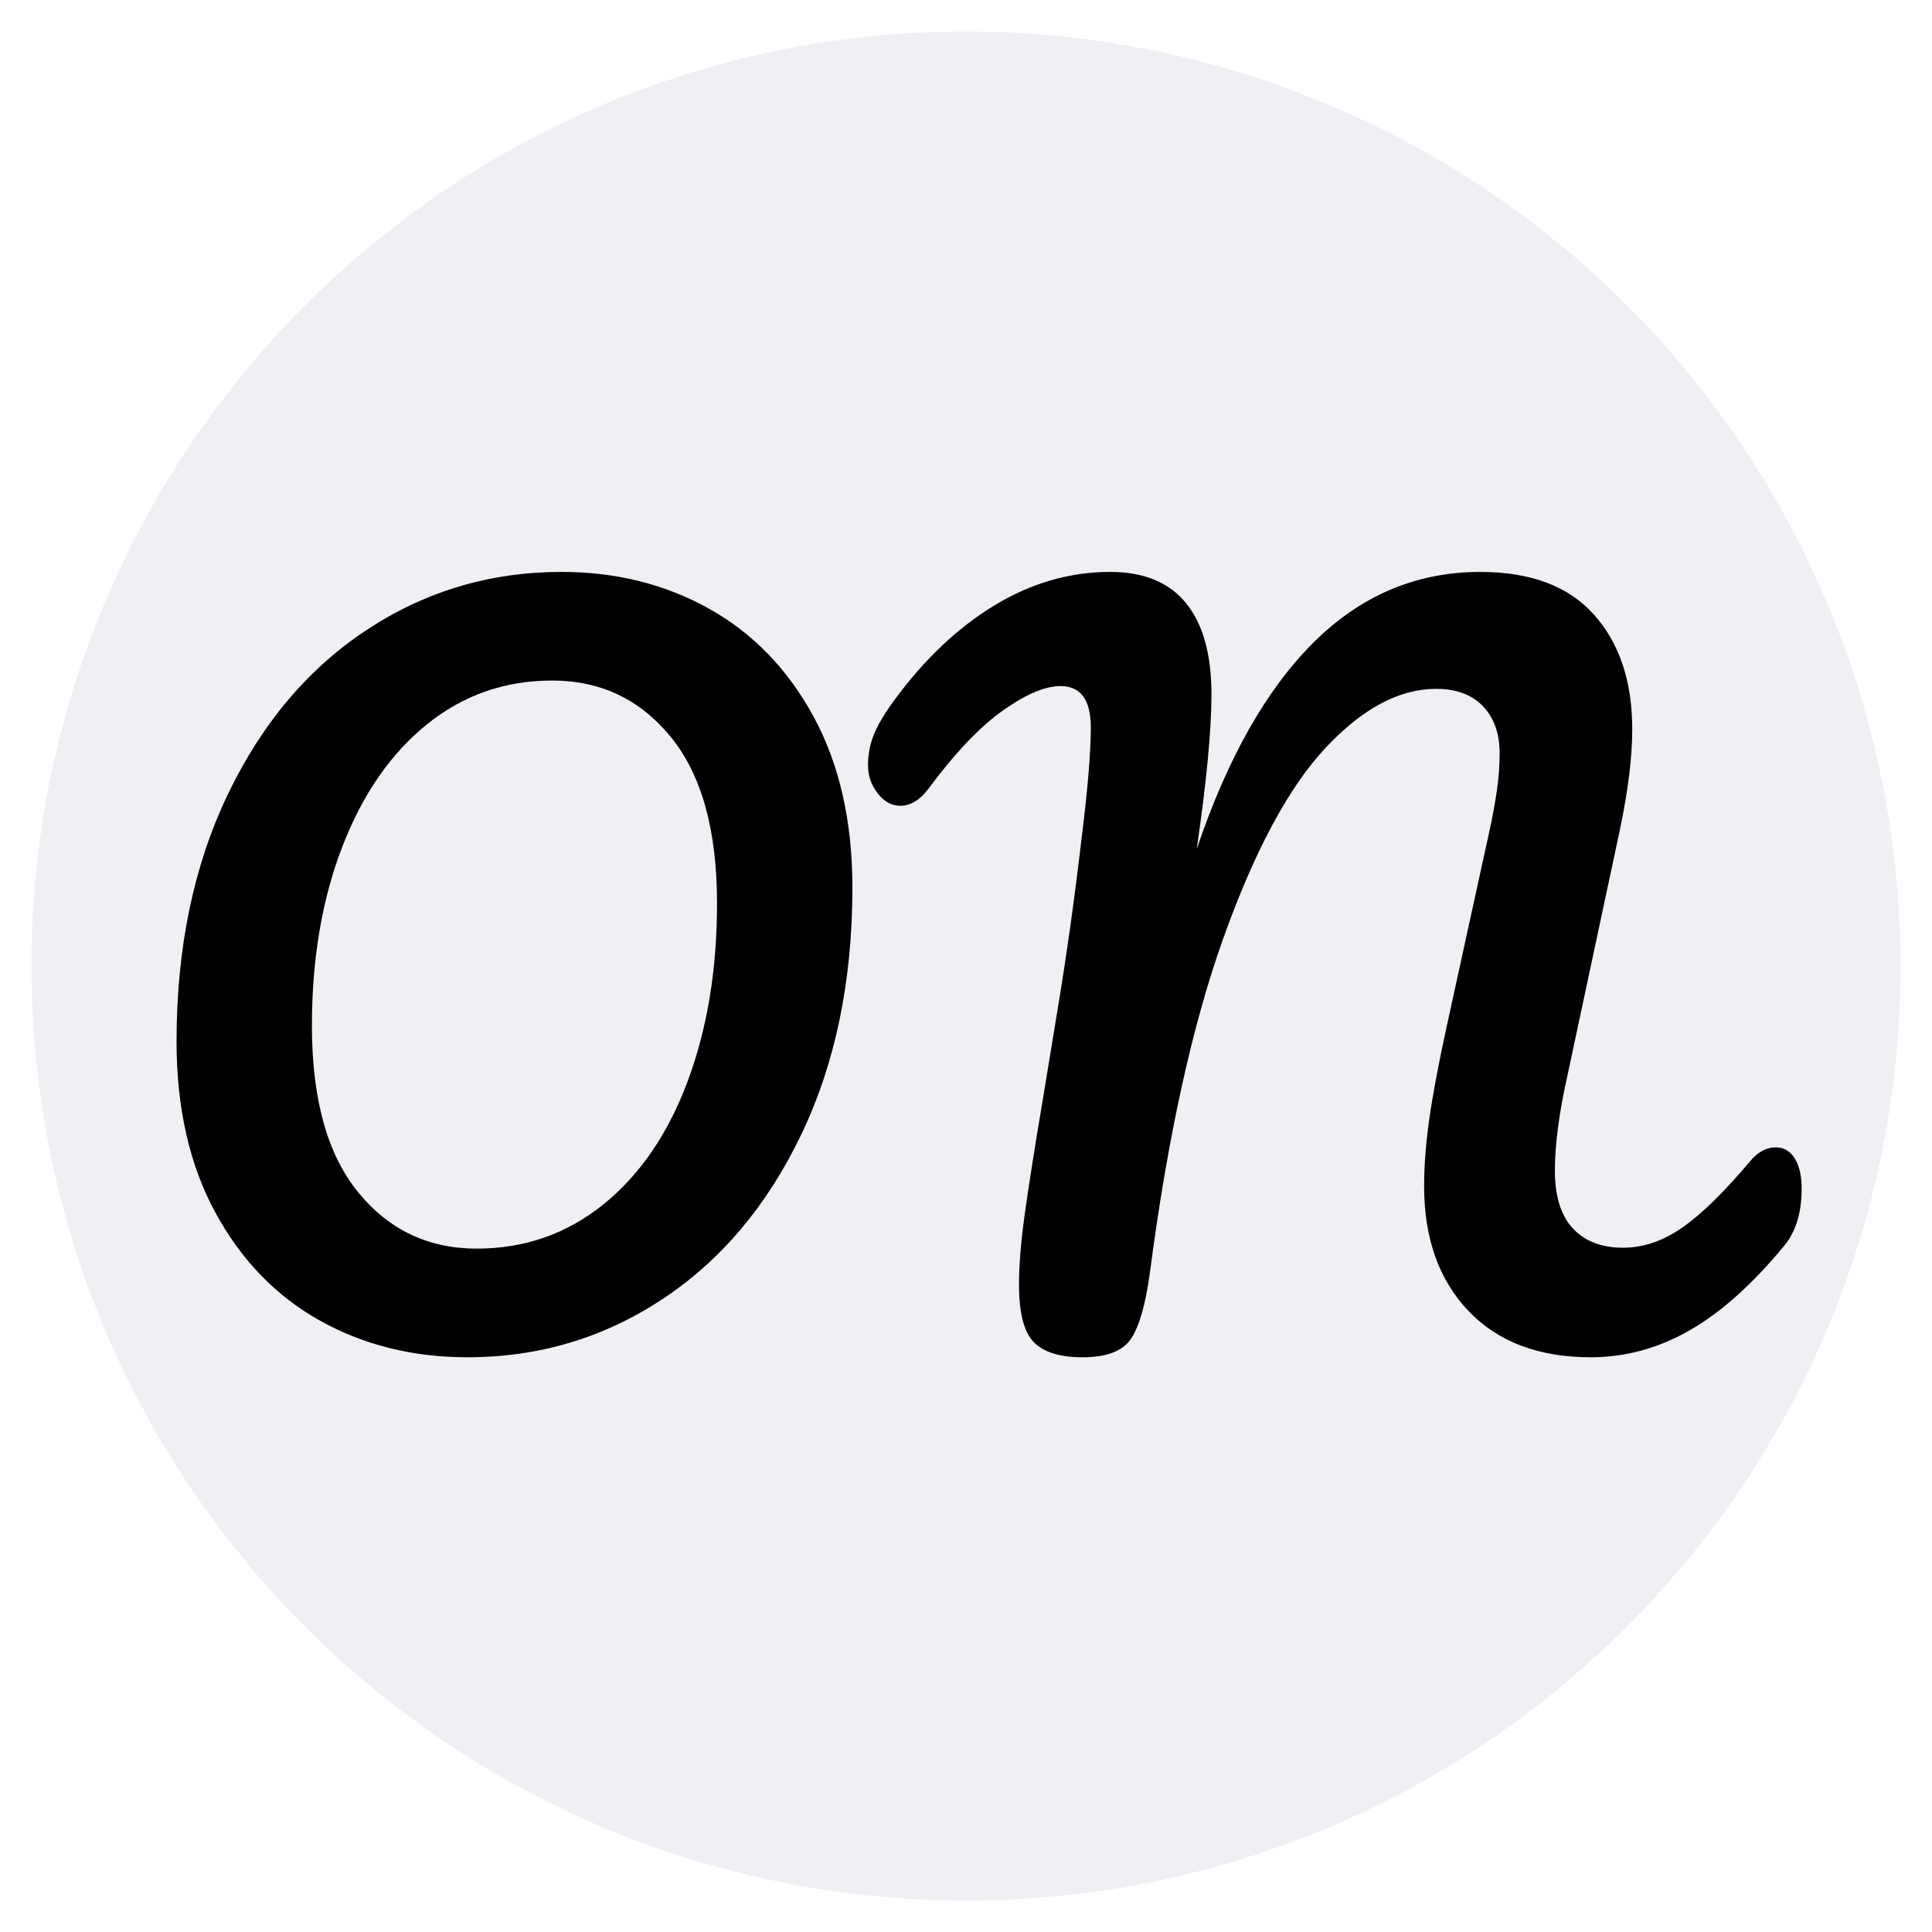
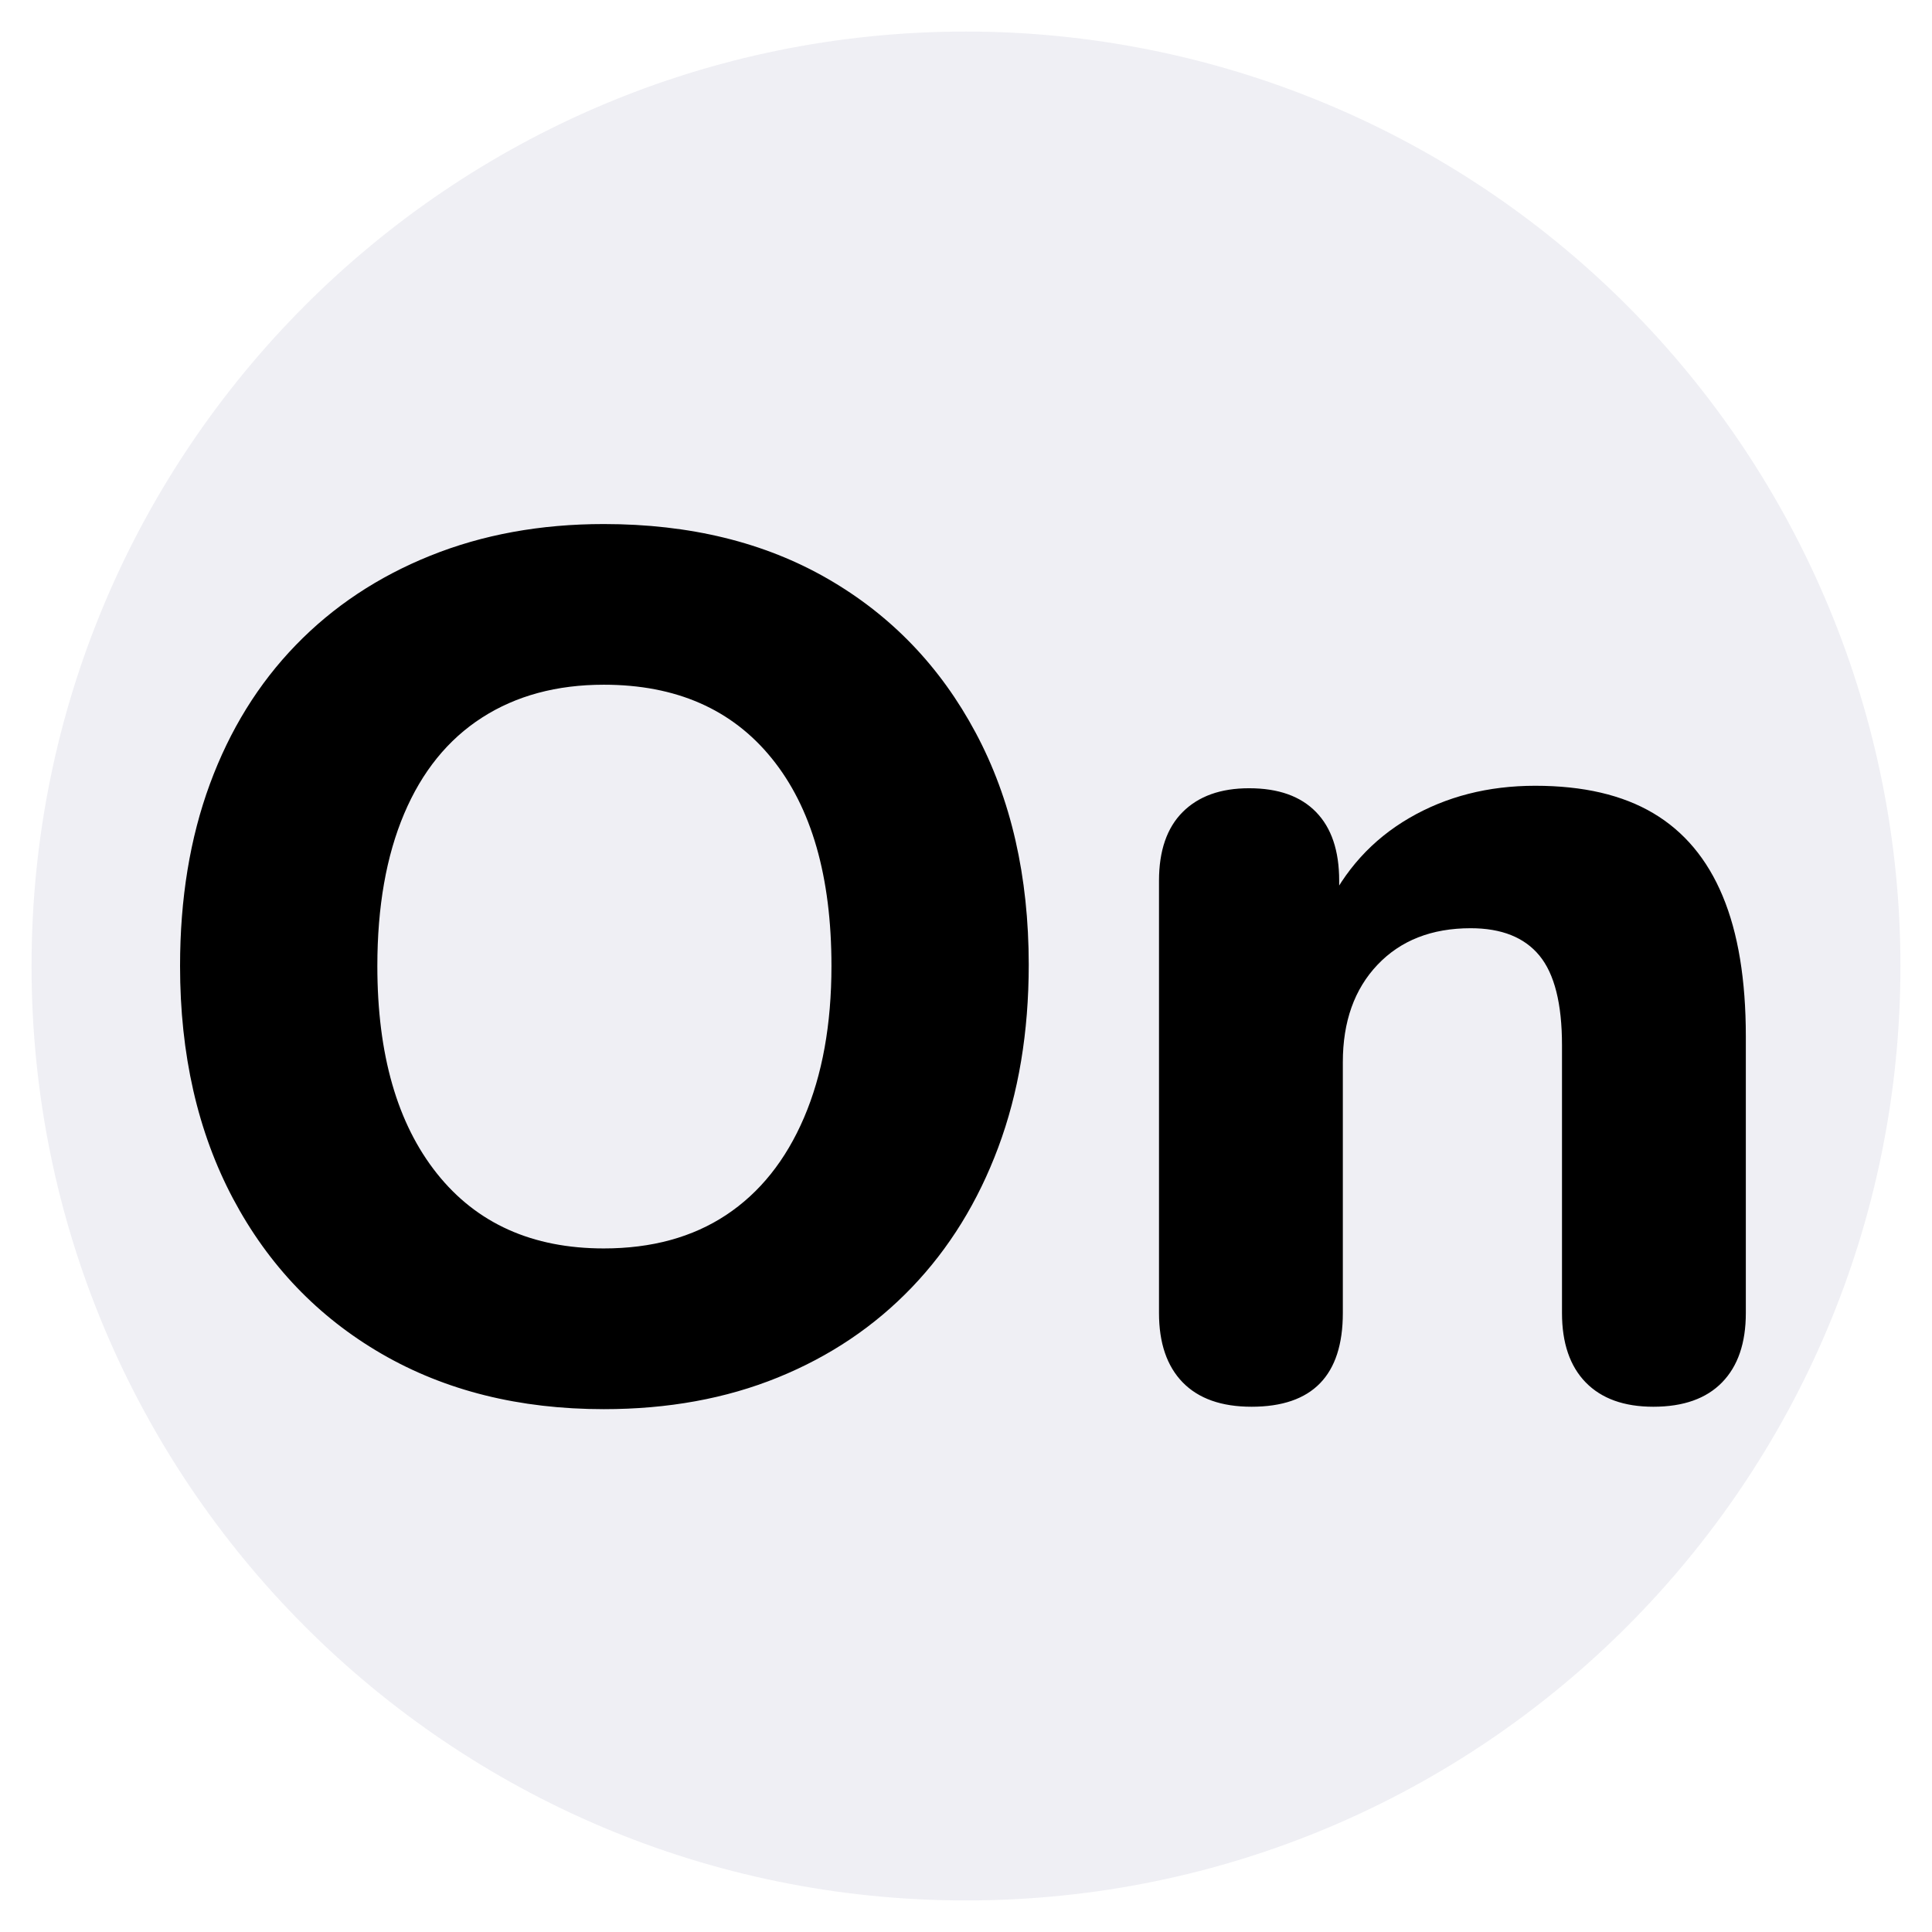
<svg xmlns="http://www.w3.org/2000/svg" version="1.1" viewBox="0.0 0.0 512.0 512.0" fill="none" stroke="none" stroke-linecap="square" stroke-miterlimit="10">
  <clipPath id="p.0">
    <path d="m0 0l512.0 0l0 512.0l-512.0 0l0 -512.0z" clip-rule="nonzero" />
  </clipPath>
  <g clip-path="url(#p.0)">
    <path fill="#000000" fill-opacity="0.0" d="m0 0l512.0 0l0 512.0l-512.0 0z" fill-rule="evenodd" />
    <path fill="#efeff4" d="m8.362 256.0l0 0c0 -136.767 110.871 -247.638 247.638 -247.638l0 0c65.678 0 128.665 26.09 175.106 72.531c46.441 46.441 72.531 109.429 72.531 175.106l0 0c0 136.767 -110.871 247.638 -247.638 247.638l0 0c-136.767 0 -247.638 -110.871 -247.638 -247.638z" fill-rule="evenodd" />
-     <path fill="#000000" fill-opacity="0.0" d="m-29.801 117.234l536.756 0l0 310.362l-536.756 0z" fill-rule="evenodd" />
-     <path fill="#000000" d="m123.896 359.692q-21.719 0 -39.172 -9.75q-17.438 -9.766 -27.688 -28.672q-10.25 -18.922 -10.25 -45.266q0 -37.094 13.547 -65.391q13.547 -28.312 36.844 -43.672q23.297 -15.375 51.609 -15.375q21.719 0 39.156 9.766q17.453 9.75 27.703 28.656q10.25 18.906 10.25 45.266q0 37.094 -13.547 65.391q-13.547 28.297 -36.844 43.672q-23.297 15.375 -51.609 15.375zm2.438 -28.797q19.031 0 33.547 -11.703q14.531 -11.719 22.328 -32.578q7.812 -20.859 7.812 -47.219q0 -29.031 -12.203 -44.031q-12.203 -15.016 -31.469 -15.016q-18.797 0 -33.188 11.594q-14.391 11.594 -22.453 32.453q-8.047 20.859 -8.047 47.453q0 29.047 12.203 44.047q12.203 15.0 31.469 15.0zm160.557 28.797q-9.031 0 -12.938 -4.016q-3.906 -4.031 -3.906 -15.266q0 -7.562 1.469 -18.297q1.469 -10.734 5.125 -32.453q0.484 -2.922 3.906 -23.781q3.422 -20.859 6.094 -43.797q2.438 -19.531 2.438 -29.281q0 -10.984 -8.047 -10.984q-6.094 0 -15.25 6.469q-9.141 6.469 -19.641 20.609q-3.422 4.641 -7.562 4.641q-3.422 0 -5.984 -3.297q-2.562 -3.297 -2.562 -7.438q0 -4.141 1.469 -7.922q1.469 -3.797 5.375 -9.156q11.953 -16.344 26.594 -25.25q14.641 -8.906 30.734 -8.906q13.422 0 20.125 8.297q6.719 8.297 6.719 24.156q0 14.141 -3.906 40.984q12.203 -36.109 30.984 -54.766q18.797 -18.672 44.172 -18.672q20.016 0 30.141 11.344q10.125 11.344 10.125 30.375q0 10.734 -3.172 26.109l-14.891 69.781q-2.438 12.203 -2.438 20.984q0 10.25 4.75 15.375q4.766 5.125 13.312 5.125q8.047 0 15.734 -5.359q7.688 -5.375 18.172 -17.828q2.938 -3.406 6.594 -3.406q3.172 0 5.0 2.922q1.828 2.922 1.828 8.047q0 9.516 -4.641 15.141q-12.688 15.359 -25.141 22.438q-12.438 7.078 -26.094 7.078q-20.734 0 -32.453 -12.312q-11.719 -12.328 -11.719 -33.062q0 -8.062 1.344 -17.578q1.344 -9.516 4.516 -24.156l9.766 -44.656q0.484 -2.188 1.703 -7.797q1.219 -5.609 1.953 -10.609q0.734 -5.016 0.734 -9.891q0 -7.812 -4.391 -12.438q-4.391 -4.641 -12.453 -4.641q-14.641 0 -29.281 15.625q-14.625 15.609 -27.078 50.375q-12.438 34.766 -19.516 88.937q-1.703 12.438 -5.0 17.328q-3.297 4.875 -12.812 4.875z" fill-rule="nonzero" />
+     <path fill="#000000" fill-opacity="0.0" d="m-12.378 53.134l536.756 0l0 405.732l-536.756 0z" fill-rule="evenodd" />
+     <path fill="#000000" d="m160.015 373.441q-33.562 0 -58.891 -14.672q-25.328 -14.688 -39.375 -41.141q-14.031 -26.469 -14.031 -61.625q0 -26.781 7.906 -48.234q7.906 -21.469 22.75 -36.797q14.844 -15.328 35.656 -23.703q20.812 -8.391 45.984 -8.391q34.203 0 59.359 14.516q25.172 14.516 39.203 40.812q14.047 26.297 14.047 61.469q0 26.781 -8.078 48.406q-8.062 21.609 -22.906 37.094q-14.844 15.484 -35.5 23.875q-20.641 8.391 -46.125 8.391zm0 -42.594q19.031 0 32.422 -8.859q13.391 -8.875 20.641 -25.812q7.266 -16.953 7.266 -40.172q0 -35.5 -15.812 -55.016q-15.797 -19.531 -44.516 -19.531q-18.719 0 -32.281 8.719q-13.547 8.719 -20.641 25.5q-7.094 16.766 -7.094 40.328q0 35.156 15.797 55.0q15.812 19.844 44.219 19.844zm171.647 41.953q-11.938 0 -18.234 -6.453q-6.281 -6.453 -6.281 -18.391l0 -114.547q0 -11.938 6.281 -18.219q6.297 -6.297 17.594 -6.297q11.609 0 17.734 6.297q6.141 6.281 6.141 18.219l0 18.391l-3.547 -10.641q7.422 -15.812 22.094 -24.359q14.688 -8.562 33.406 -8.562q19.031 0 31.281 7.266q12.266 7.266 18.391 21.953q6.141 14.672 6.141 37.25l0 73.25q0 11.938 -6.297 18.391q-6.281 6.453 -18.219 6.453q-11.625 0 -17.922 -6.453q-6.281 -6.453 -6.281 -18.391l0 -70.984q0 -16.453 -5.969 -23.719q-5.969 -7.266 -18.234 -7.266q-15.484 0 -24.688 9.688q-9.188 9.672 -9.188 25.812l0 66.469q0 24.844 -24.203 24.844z" fill-rule="nonzero" />
  </g>
</svg>
